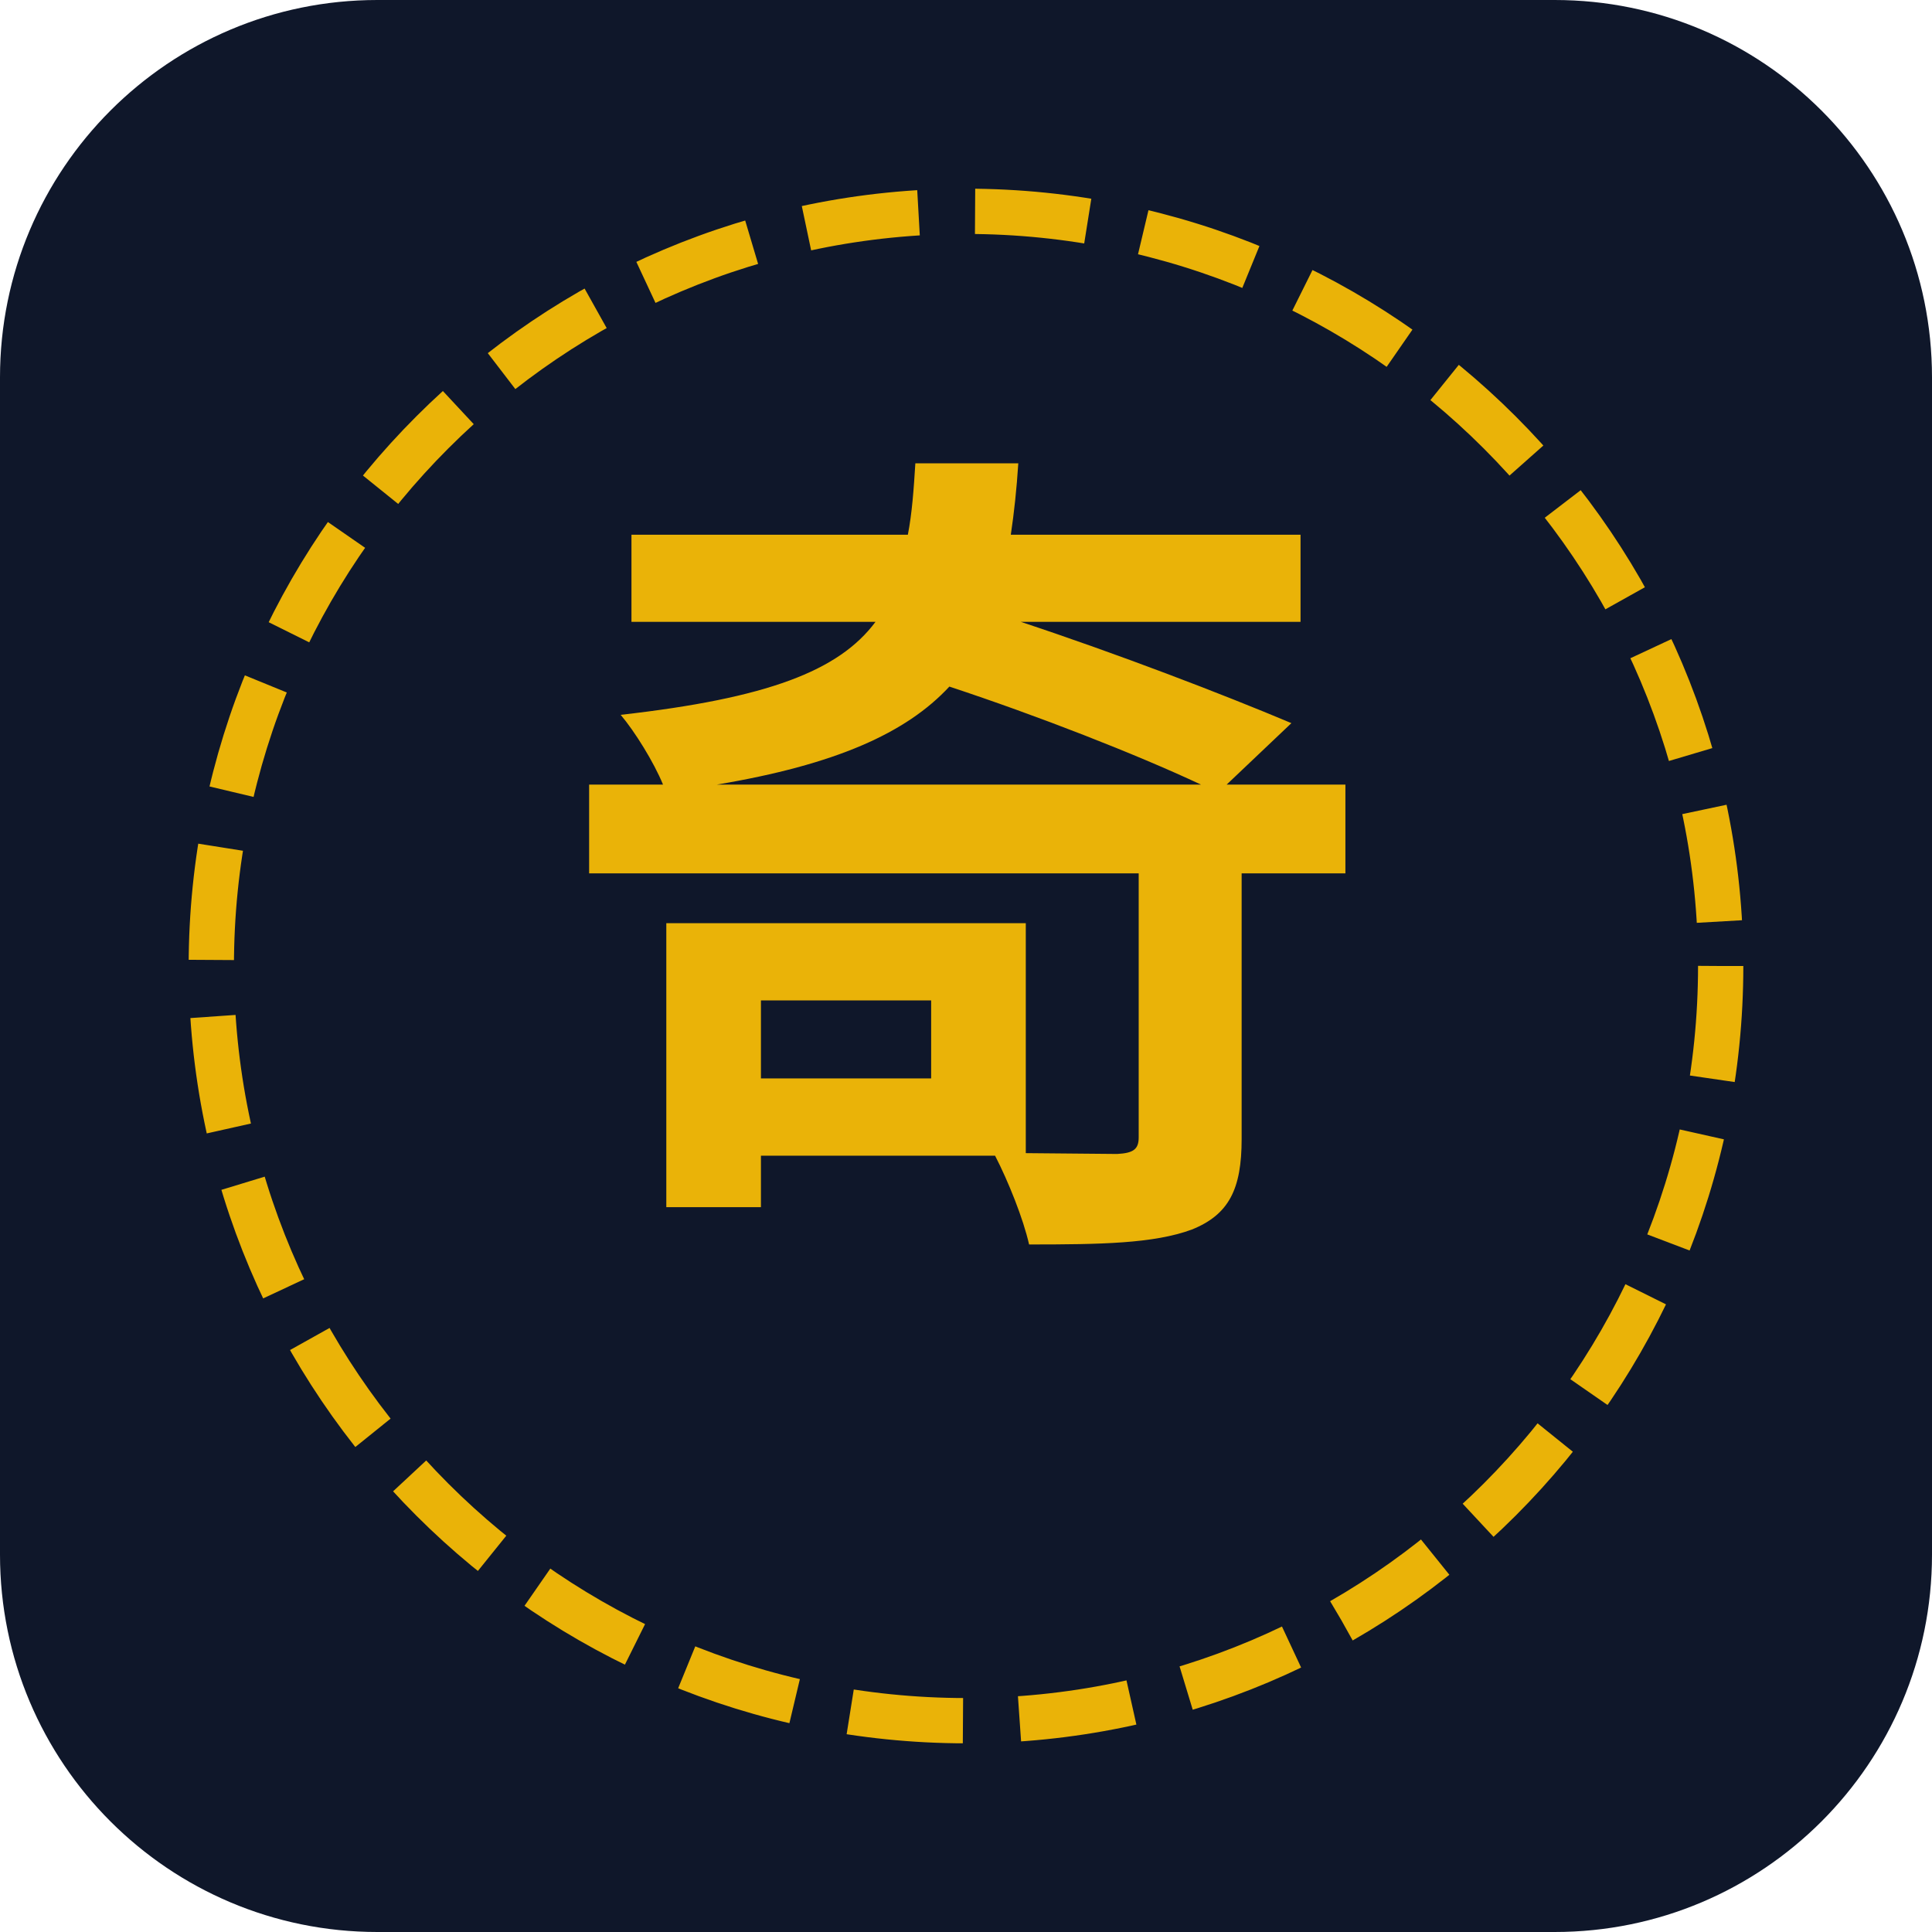
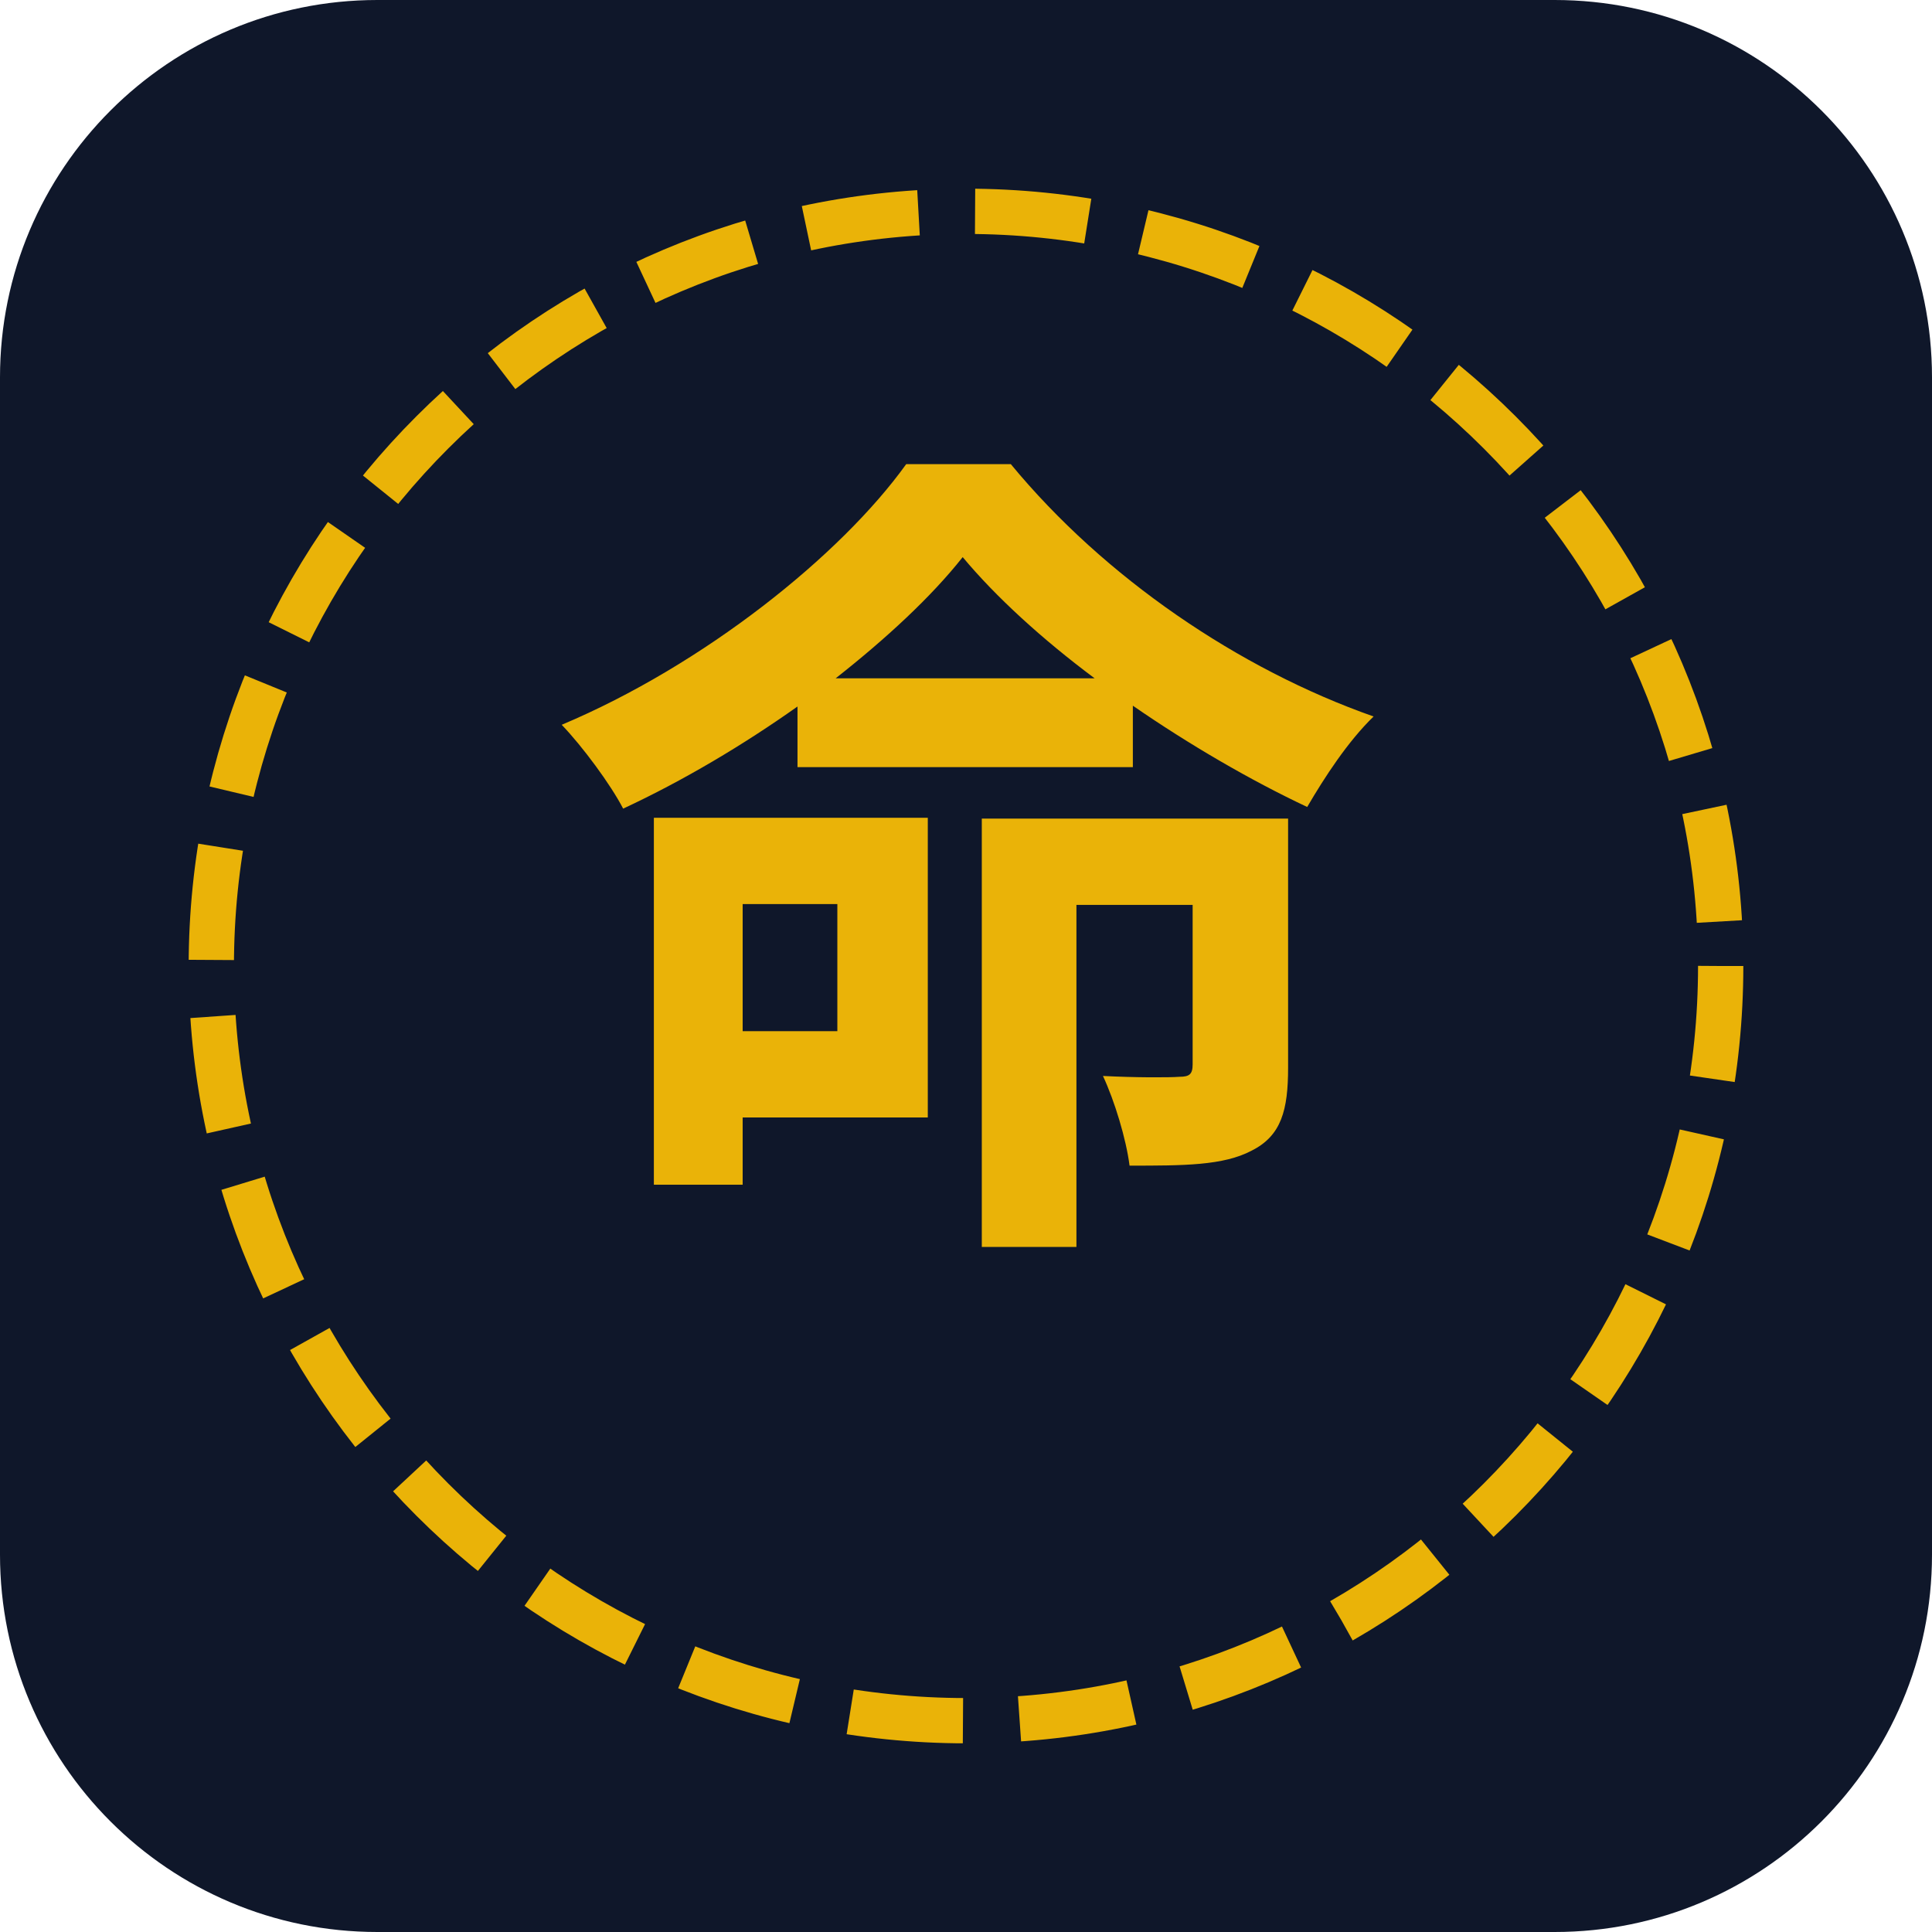
<svg xmlns="http://www.w3.org/2000/svg" width="512" height="512" viewBox="0 0 512 512" fill="none">
  <rect width="512" height="512" rx="100" fill="#0F172A" />
  <circle cx="256" cy="256" r="200" stroke="#EAB308" stroke-width="12" stroke-dasharray="30 15" />
-   <text x="256" y="310" text-anchor="middle" fill="#EAB308" style="font-family: serif; font-size: 220px; font-weight: bold;">奇</text>
+   <text x="256" y="310" text-anchor="middle" fill="#EAB308" style="font-family: serif; font-size: 220px; font-weight: bold;">命</text>
</svg>
